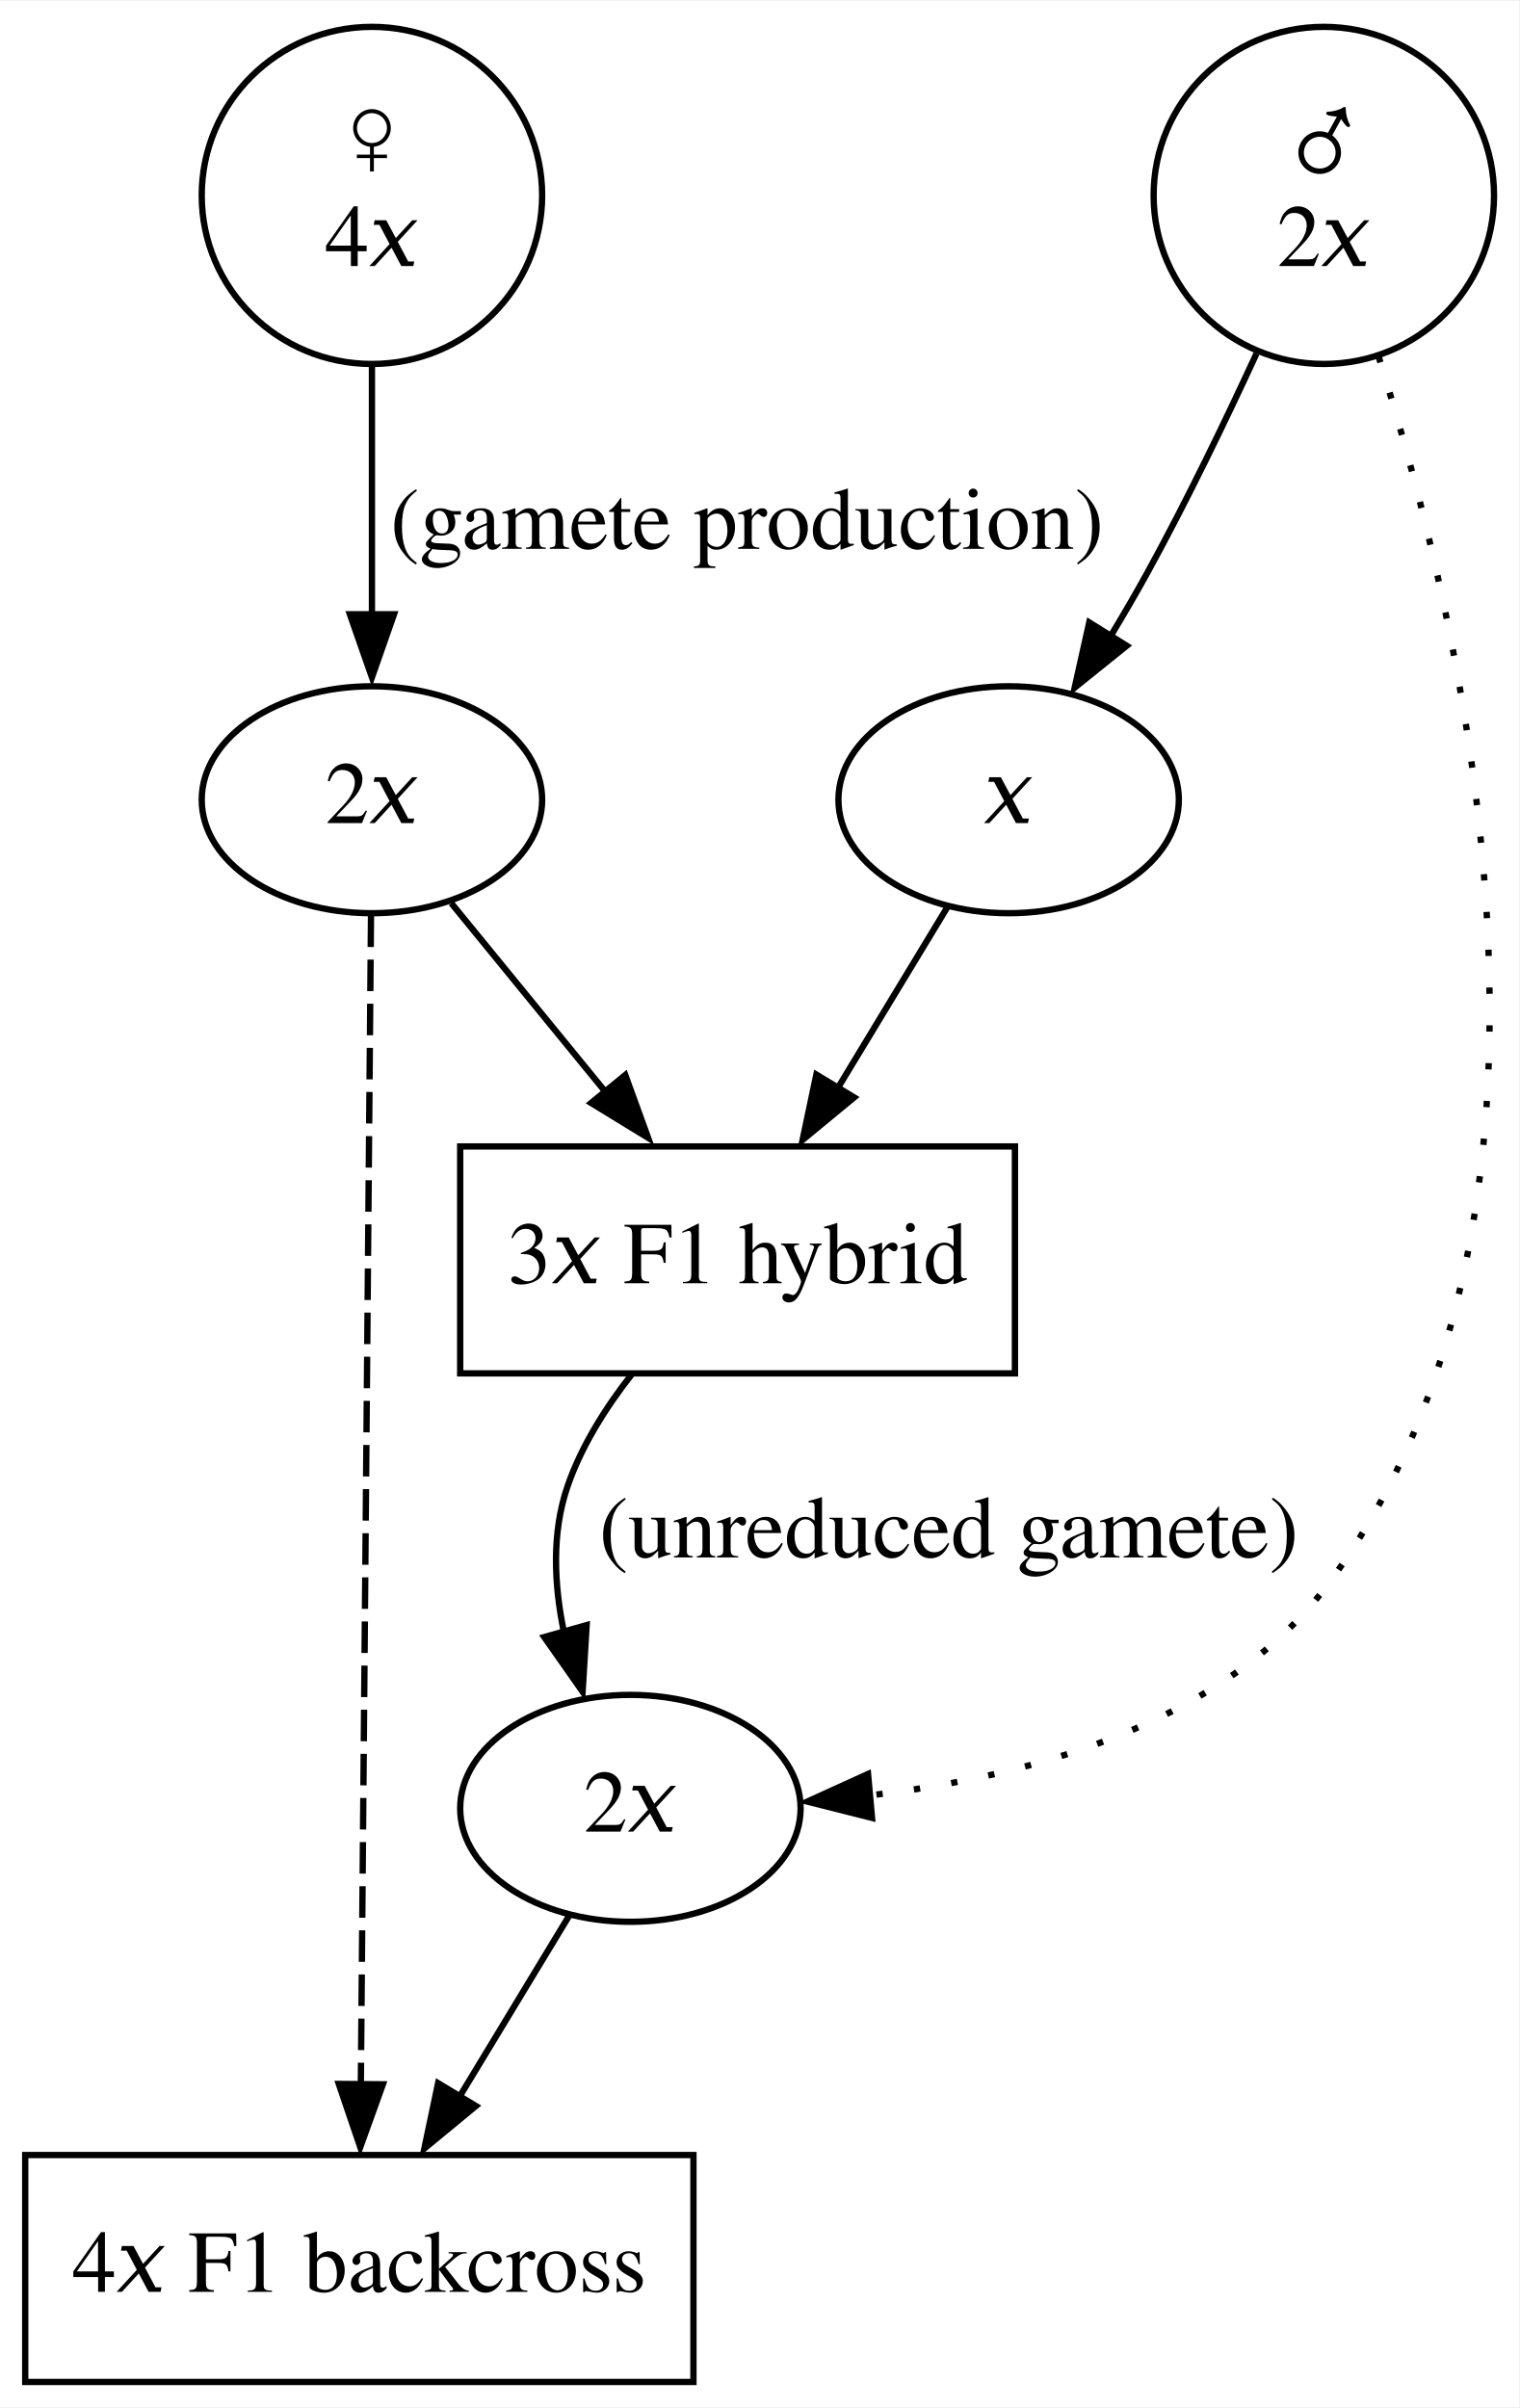
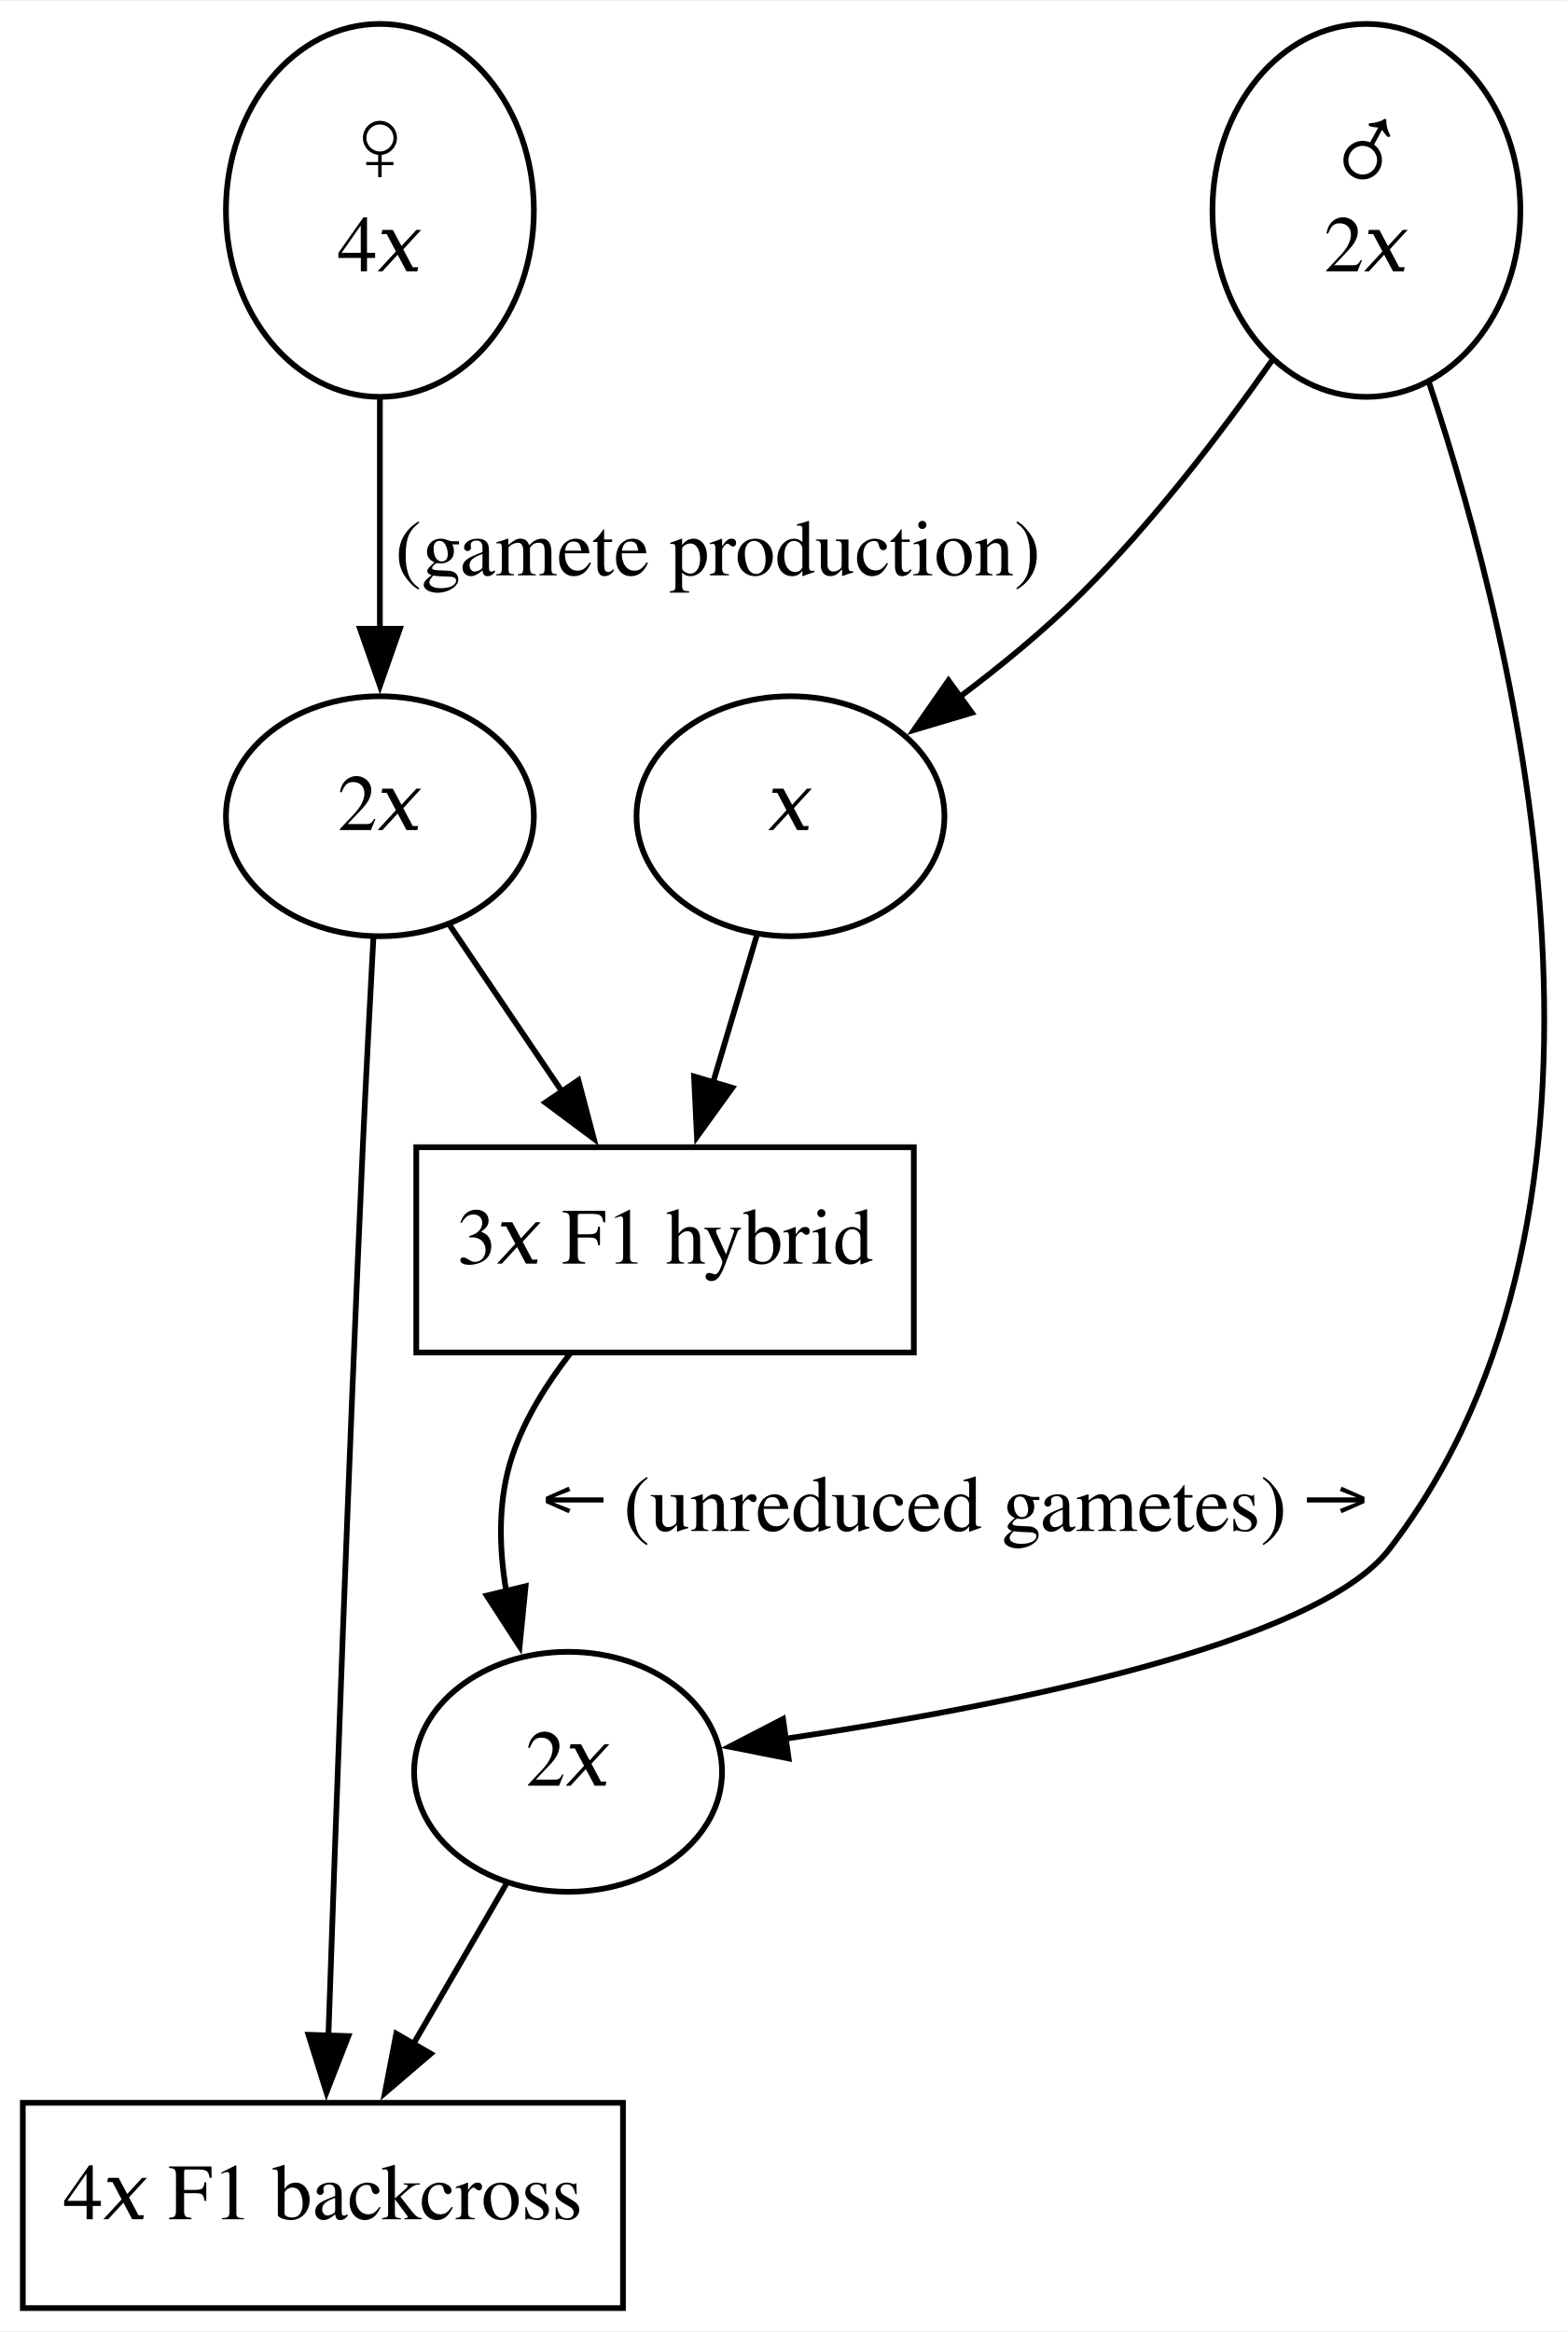
- <svg xmlns="http://www.w3.org/2000/svg" width="241pt" height="382pt" viewBox="0.00 0.00 241.00 381.74">
-   <g id="graph0" class="graph" transform="scale(1 1) rotate(0) translate(4 377.74)">
-     <polygon fill="white" stroke="none" points="-4,4 -4,-377.74 237,-377.74 237,4 -4,4" />
-     <g id="node1" class="node">
-       <ellipse fill="none" stroke="black" cx="55" cy="-346.87" rx="27" ry="26.74" />
-       <text text-anchor="middle" x="55" y="-350.67" font-family="Times,serif" font-size="14.00">♀</text>
-       <text text-anchor="middle" x="55" y="-335.67" font-family="Times,serif" font-size="14.00">4𝑥</text>
+ <svg xmlns="http://www.w3.org/2000/svg" width="275pt" height="409pt" viewBox="0.00 0.00 274.96 408.55">
+   <g id="graph0" class="graph" transform="scale(1 1) rotate(0) translate(4 404.55)">
+     <polygon fill="white" stroke="none" points="-4,4 -4,-404.55 270.96,-404.55 270.96,4 -4,4" />
+     <g id="node1" class="node backcross_triploid_2 hexaploid backcross">
+       <ellipse fill="none" stroke="black" cx="62.62" cy="-367.85" rx="27" ry="32.7" />
+       <text text-anchor="middle" x="62.62" y="-373.67" font-family="Times,serif" font-size="14.00">♀</text>
+       <text text-anchor="middle" x="62.62" y="-357.17" font-family="Times,serif" font-size="14.00">4𝑥</text>
    </g>
-     <g id="node2" class="node">
-       <ellipse fill="none" stroke="black" cx="55" cy="-251" rx="27" ry="18" />
-       <text text-anchor="middle" x="55" y="-247.3" font-family="Times,serif" font-size="14.00">2𝑥</text>
+     <g id="node2" class="node backcross_triploid_2 hexaploid backcross">
+       <ellipse fill="none" stroke="black" cx="62.62" cy="-261.61" rx="27" ry="21.04" />
+       <text text-anchor="middle" x="62.62" y="-259.18" font-family="Times,serif" font-size="14.00">2𝑥</text>
    </g>
-     <g id="edge1" class="edge">
-       <path fill="none" stroke="black" d="M55,-319.72C55,-307.43 55,-292.75 55,-280.21" />
-       <polygon fill="black" stroke="black" points="58.5,-280.42 55,-270.42 51.5,-280.42 58.5,-280.42" />
-       <text text-anchor="middle" x="114.5" y="-290.8" font-family="Times,serif" font-size="14.00">  (gamete production)</text>
+     <g id="edge1" class="edge backcross_triploid_2 hexaploid backcross">
+       <path fill="none" stroke="black" d="M62.62,-334.72C62.62,-321.81 62.62,-306.96 62.62,-294.11" />
+       <polygon fill="black" stroke="black" points="66.13,-294.49 62.63,-284.49 59.13,-294.49 66.13,-294.49" />
+       <text text-anchor="middle" x="121.88" y="-303.85" font-family="Times,serif" font-size="14.00">  (gamete production)</text>
    </g>
-     <g id="node5" class="node">
-       <polygon fill="none" stroke="black" points="157,-196 69,-196 69,-160 157,-160 157,-196" />
-       <text text-anchor="middle" x="113" y="-174.3" font-family="Times,serif" font-size="14.00">3𝑥 F1 hybrid</text>
+     <g id="node5" class="node backcross_triploid_2 hexaploid backcross">
+       <polygon fill="none" stroke="black" points="156.25,-203.57 69,-203.57 69,-167.57 156.25,-167.57 156.25,-203.57" />
+       <text text-anchor="middle" x="112.62" y="-183.15" font-family="Times,serif" font-size="14.00">3𝑥 F1 hybrid</text>
    </g>
-     <g id="edge4" class="edge">
-       <path fill="none" stroke="black" d="M67.59,-234.59C74.7,-225.89 83.77,-214.78 91.94,-204.78" />
-       <polygon fill="black" stroke="black" points="95.19,-207.33 98.81,-197.37 89.77,-202.9 95.19,-207.33" />
+     <g id="edge4" class="edge backcross_triploid_2 hexaploid backcross">
+       <path fill="none" stroke="black" d="M74.73,-242.69C80.71,-233.83 88.05,-222.96 94.67,-213.16" />
+       <polygon fill="black" stroke="black" points="97.43,-215.32 100.13,-205.07 91.63,-211.4 97.43,-215.32" />
    </g>
-     <g id="node6" class="node">
-       <polygon fill="none" stroke="black" points="106,-36 0,-36 0,0 106,0 106,-36" />
-       <text text-anchor="middle" x="53" y="-14.3" font-family="Times,serif" font-size="14.00">4𝑥 F1 backcross</text>
+     <g id="node7" class="node backcross_triploid_2 backcross onhover">
+       <polygon fill="none" stroke="black" points="105.25,-36 0,-36 0,0 105.25,0 105.25,-36" />
+       <text text-anchor="middle" x="52.62" y="-15.57" font-family="Times,serif" font-size="14.00">4𝑥 F1 backcross</text>
    </g>
-     <g id="edge6" class="edge">
-       <path fill="none" stroke="black" stroke-dasharray="5,2" d="M54.85,-232.64C54.51,-192.99 53.66,-95.51 53.24,-47.15" />
-       <polygon fill="black" stroke="black" points="56.74,-47.22 53.15,-37.25 49.74,-47.28 56.74,-47.22" />
+     <g id="edge5" class="edge backcross_triploid_2 backcross">
+       <path fill="none" stroke="black" d="M61.48,-240.29C60.89,-229.4 60.18,-215.76 59.62,-203.57 57.12,-148.31 54.82,-83.72 53.58,-47.46" />
+       <polygon fill="black" stroke="black" points="57.09,-47.7 53.25,-37.82 50.09,-47.93 57.09,-47.7" />
    </g>
-     <g id="node3" class="node">
-       <ellipse fill="none" stroke="black" cx="206" cy="-346.87" rx="27" ry="26.74" />
-       <text text-anchor="middle" x="206" y="-350.67" font-family="Times,serif" font-size="14.00">♂</text>
-       <text text-anchor="middle" x="206" y="-335.67" font-family="Times,serif" font-size="14.00">2𝑥</text>
+     <g id="node3" class="node backcross_triploid_2 hexaploid backcross">
+       <ellipse fill="none" stroke="black" cx="235.62" cy="-367.85" rx="27" ry="32.7" />
+       <text text-anchor="middle" x="235.62" y="-373.67" font-family="Times,serif" font-size="14.00">♂</text>
+       <text text-anchor="middle" x="235.62" y="-357.17" font-family="Times,serif" font-size="14.00">2𝑥</text>
    </g>
-     <g id="node4" class="node">
-       <ellipse fill="none" stroke="black" cx="156" cy="-251" rx="27" ry="18" />
-       <text text-anchor="middle" x="156" y="-247.3" font-family="Times,serif" font-size="14.00">𝑥</text>
+     <g id="node4" class="node backcross_triploid_2 hexaploid backcross">
+       <ellipse fill="none" stroke="black" cx="134.62" cy="-261.61" rx="27" ry="21.04" />
+       <text text-anchor="middle" x="134.62" y="-259.18" font-family="Times,serif" font-size="14.00">𝑥</text>
    </g>
-     <g id="edge2" class="edge">
-       <path fill="none" stroke="black" d="M195.32,-321.78C190.34,-310.99 184.16,-298.21 178,-287 176.18,-283.69 174.18,-280.27 172.15,-276.91" />
-       <polygon fill="black" stroke="black" points="174.73,-275.43 166.48,-268.79 168.79,-279.13 174.73,-275.43" />
+     <g id="edge2" class="edge backcross_triploid_2 hexaploid backcross">
+       <path fill="none" stroke="black" d="M219.11,-341.6C210.03,-328.65 198.09,-313.03 185.62,-300.65 179.13,-294.19 171.48,-287.92 164.12,-282.4" />
+       <polygon fill="black" stroke="black" points="166.43,-279.75 156.28,-276.73 162.33,-285.42 166.43,-279.75" />
    </g>
-     <g id="node7" class="node">
-       <ellipse fill="none" stroke="black" cx="96" cy="-91" rx="27" ry="18" />
-       <text text-anchor="middle" x="96" y="-87.3" font-family="Times,serif" font-size="14.00">2𝑥 </text>
+     <g id="node6" class="node backcross_triploid_2 backcross">
+       <ellipse fill="none" stroke="black" cx="95.62" cy="-94.04" rx="27" ry="21.04" />
+       <text text-anchor="middle" x="95.62" y="-91.61" font-family="Times,serif" font-size="14.00">2𝑥</text>
    </g>
-     <g id="edge8" class="edge">
-       <path fill="none" stroke="black" stroke-dasharray="1,5" d="M214.68,-321.34C228.46,-277.58 249.69,-185.22 207,-127 190.35,-104.29 158.93,-95.93 133.75,-93.03" />
-       <polygon fill="black" stroke="black" points="134.33,-89.48 124.06,-92.07 133.7,-96.45 134.33,-89.48" />
+     <g id="edge3" class="edge backcross_triploid_2 backcross">
+       <path fill="none" stroke="black" d="M246.56,-337.78C262.58,-289.71 285.82,-193.05 239.62,-133.07 226.76,-116.36 171.82,-105.51 133.65,-99.83" />
+       <polygon fill="black" stroke="black" points="134.3,-96.38 123.91,-98.44 133.32,-103.31 134.3,-96.38" />
    </g>
-     <g id="edge3" class="edge">
-       <path fill="none" stroke="black" d="M146.24,-233.89C141.11,-225.42 134.7,-214.83 128.87,-205.21" />
-       <polygon fill="black" stroke="black" points="131.49,-203.78 123.32,-197.04 125.5,-207.4 131.49,-203.78" />
+     <g id="edge6" class="edge backcross_triploid_2 hexaploid backcross">
+       <path fill="none" stroke="black" d="M128.73,-240.77C126.36,-232.79 123.58,-223.44 121,-214.77" />
+       <polygon fill="black" stroke="black" points="124.42,-213.99 118.22,-205.4 117.71,-215.98 124.42,-213.99" />
    </g>
-     <g id="edge5" class="edge">
-       <path fill="none" stroke="black" d="M96.19,-159.82C92.05,-154.53 88.18,-148.39 86,-142 83.51,-134.68 83.88,-126.54 85.45,-118.98" />
-       <polygon fill="black" stroke="black" points="89.06,-120.07 88.42,-109.5 82.33,-118.17 89.06,-120.07" />
-       <text text-anchor="middle" x="146.5" y="-130.8" font-family="Times,serif" font-size="14.00"> (unreduced gamete)  </text>
+     <g id="edge7" class="edge backcross_triploid_2 backcross">
+       <path fill="none" stroke="black" d="M95.97,-167.37C91.87,-162.08 88.03,-155.95 85.88,-149.57 83.31,-141.98 83.44,-133.56 84.79,-125.64" />
+       <polygon fill="black" stroke="black" points="88.17,-126.59 87.12,-116.04 81.36,-124.94 88.17,-126.59" />
+       <text text-anchor="middle" x="163.5" y="-136.27" font-family="Times,serif" font-size="14.00">← (unreduced gametes) → </text>
    </g>
-     <g id="edge7" class="edge">
-       <path fill="none" stroke="black" d="M86.24,-73.89C81.11,-65.42 74.7,-54.83 68.87,-45.21" />
-       <polygon fill="black" stroke="black" points="71.49,-43.78 63.32,-37.04 65.5,-47.4 71.49,-43.78" />
+     <g id="edge8" class="edge backcross_triploid_2 backcross">
+       <path fill="none" stroke="black" d="M84.77,-74.35C79.8,-65.8 73.82,-55.49 68.37,-46.1" />
+       <polygon fill="black" stroke="black" points="71.54,-44.6 63.49,-37.71 65.49,-48.12 71.54,-44.6" />
    </g>
  </g>
</svg>
